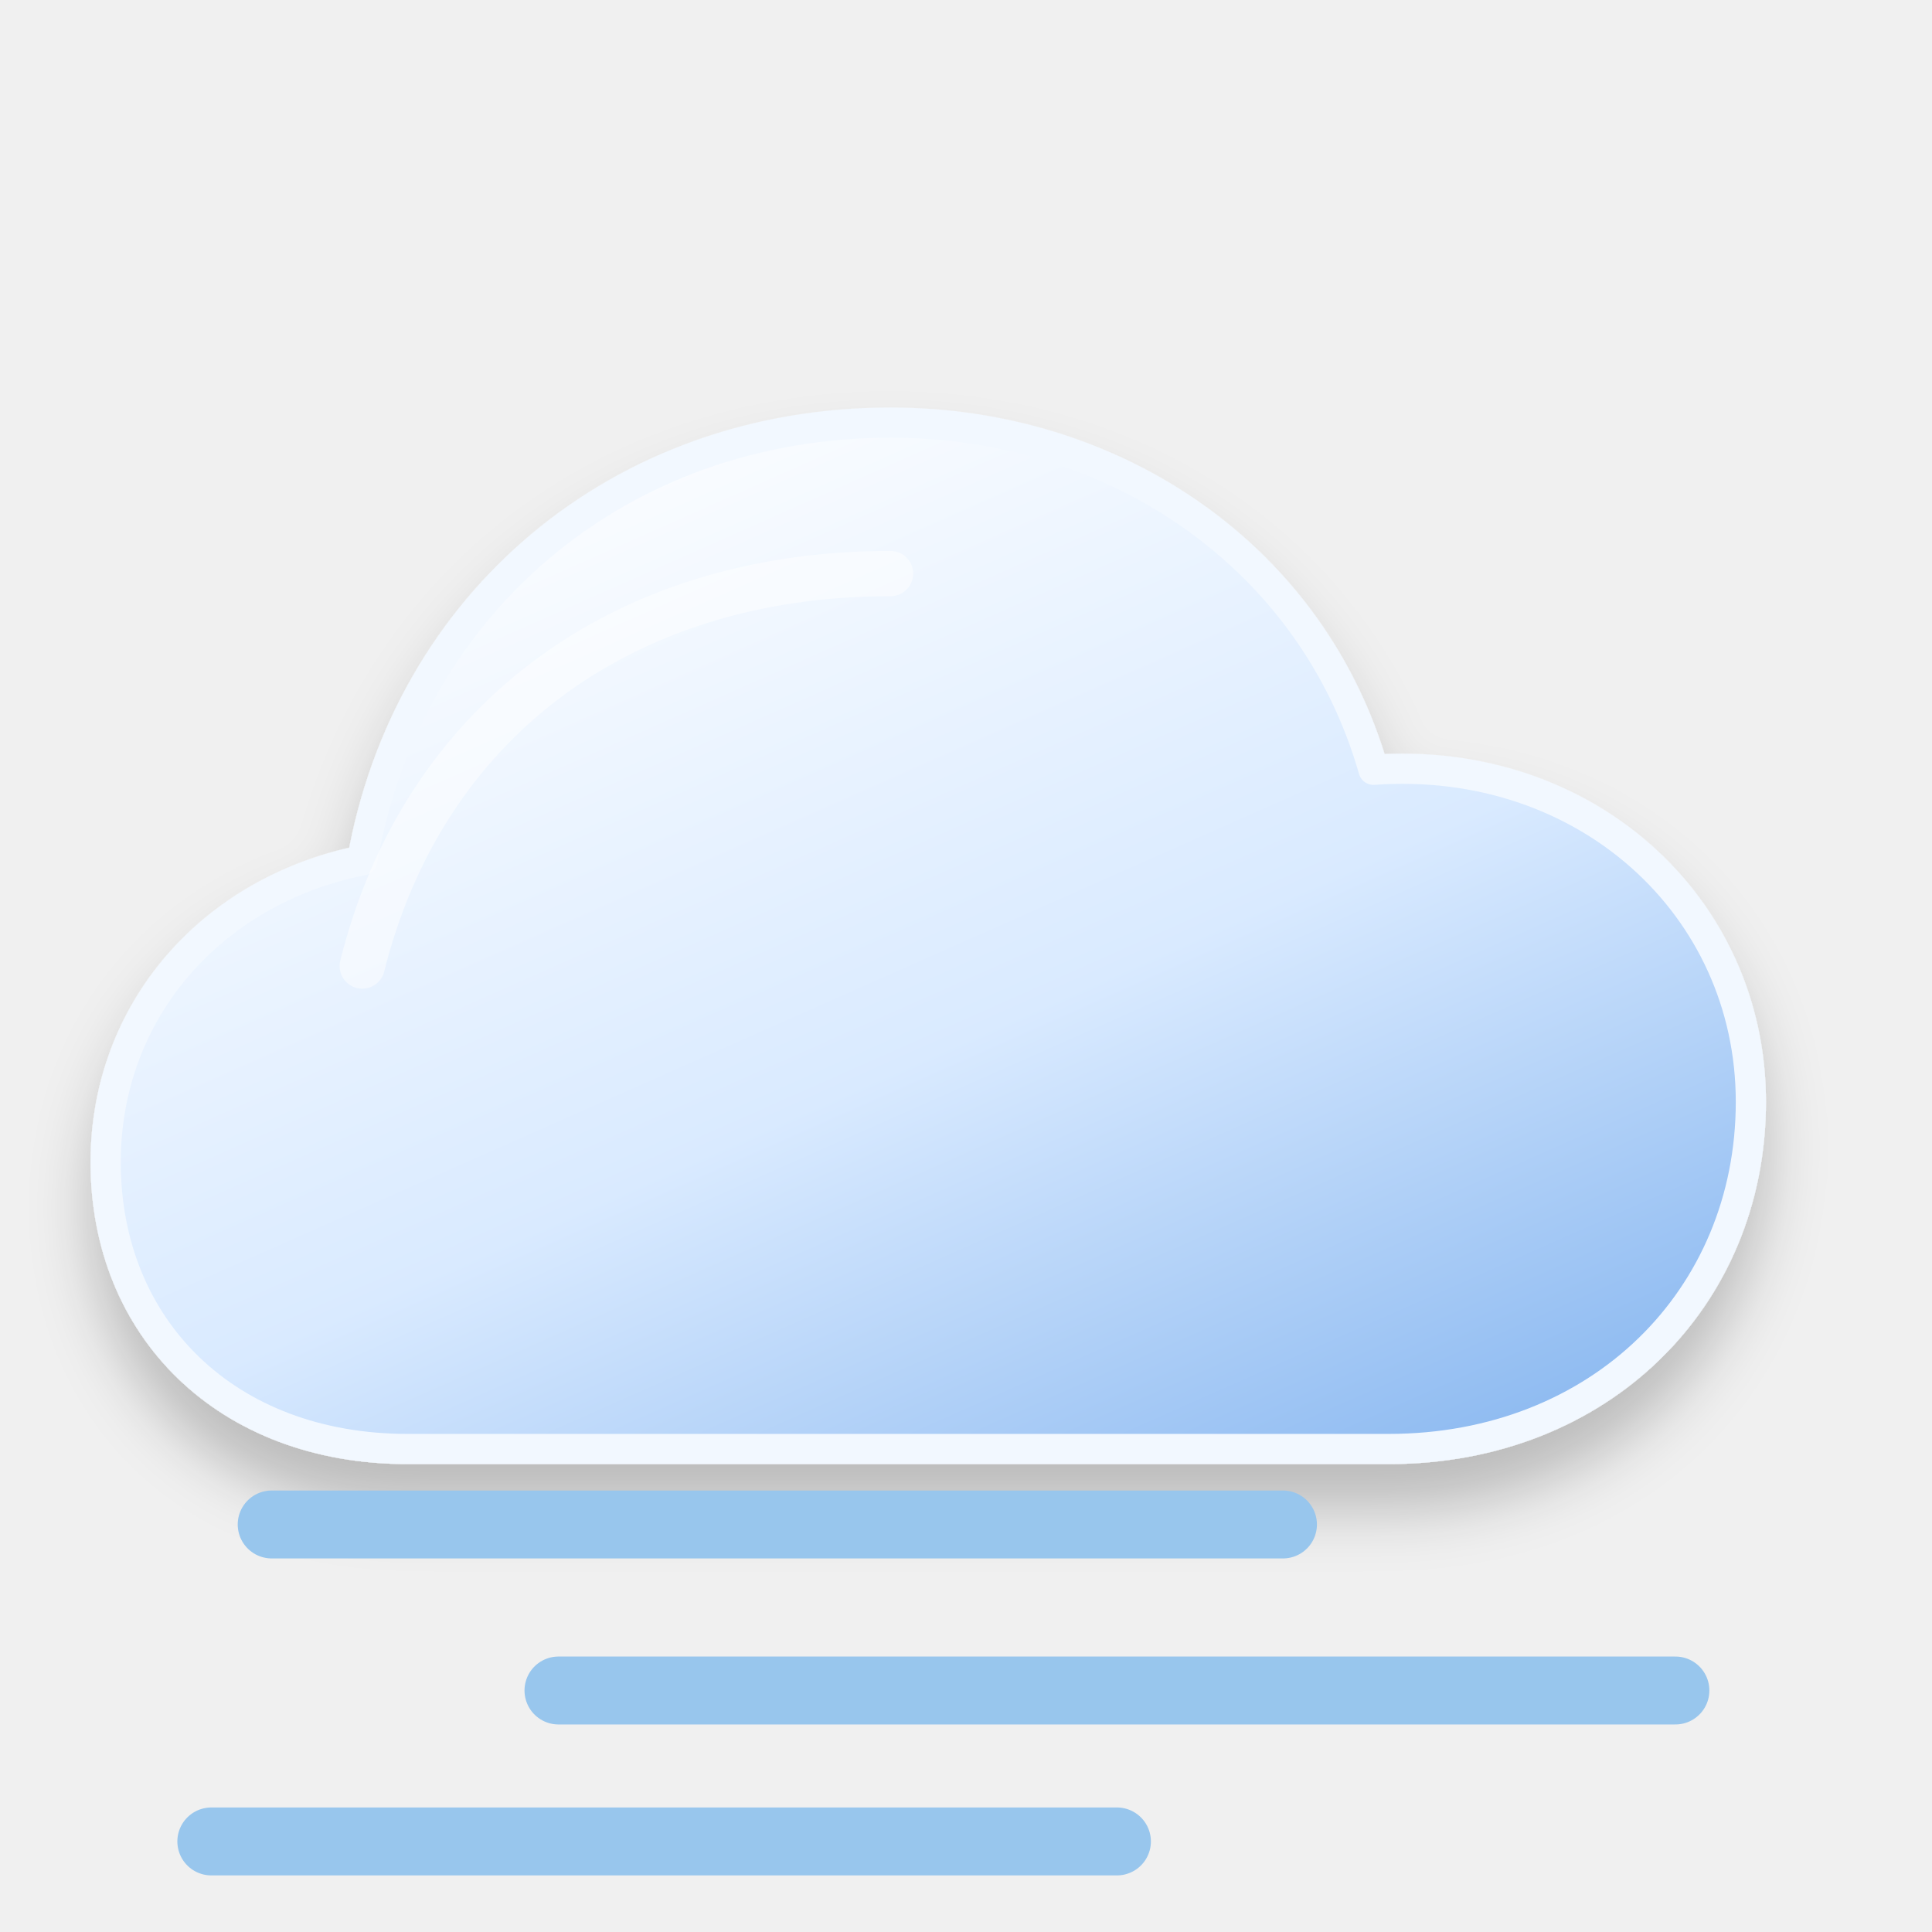
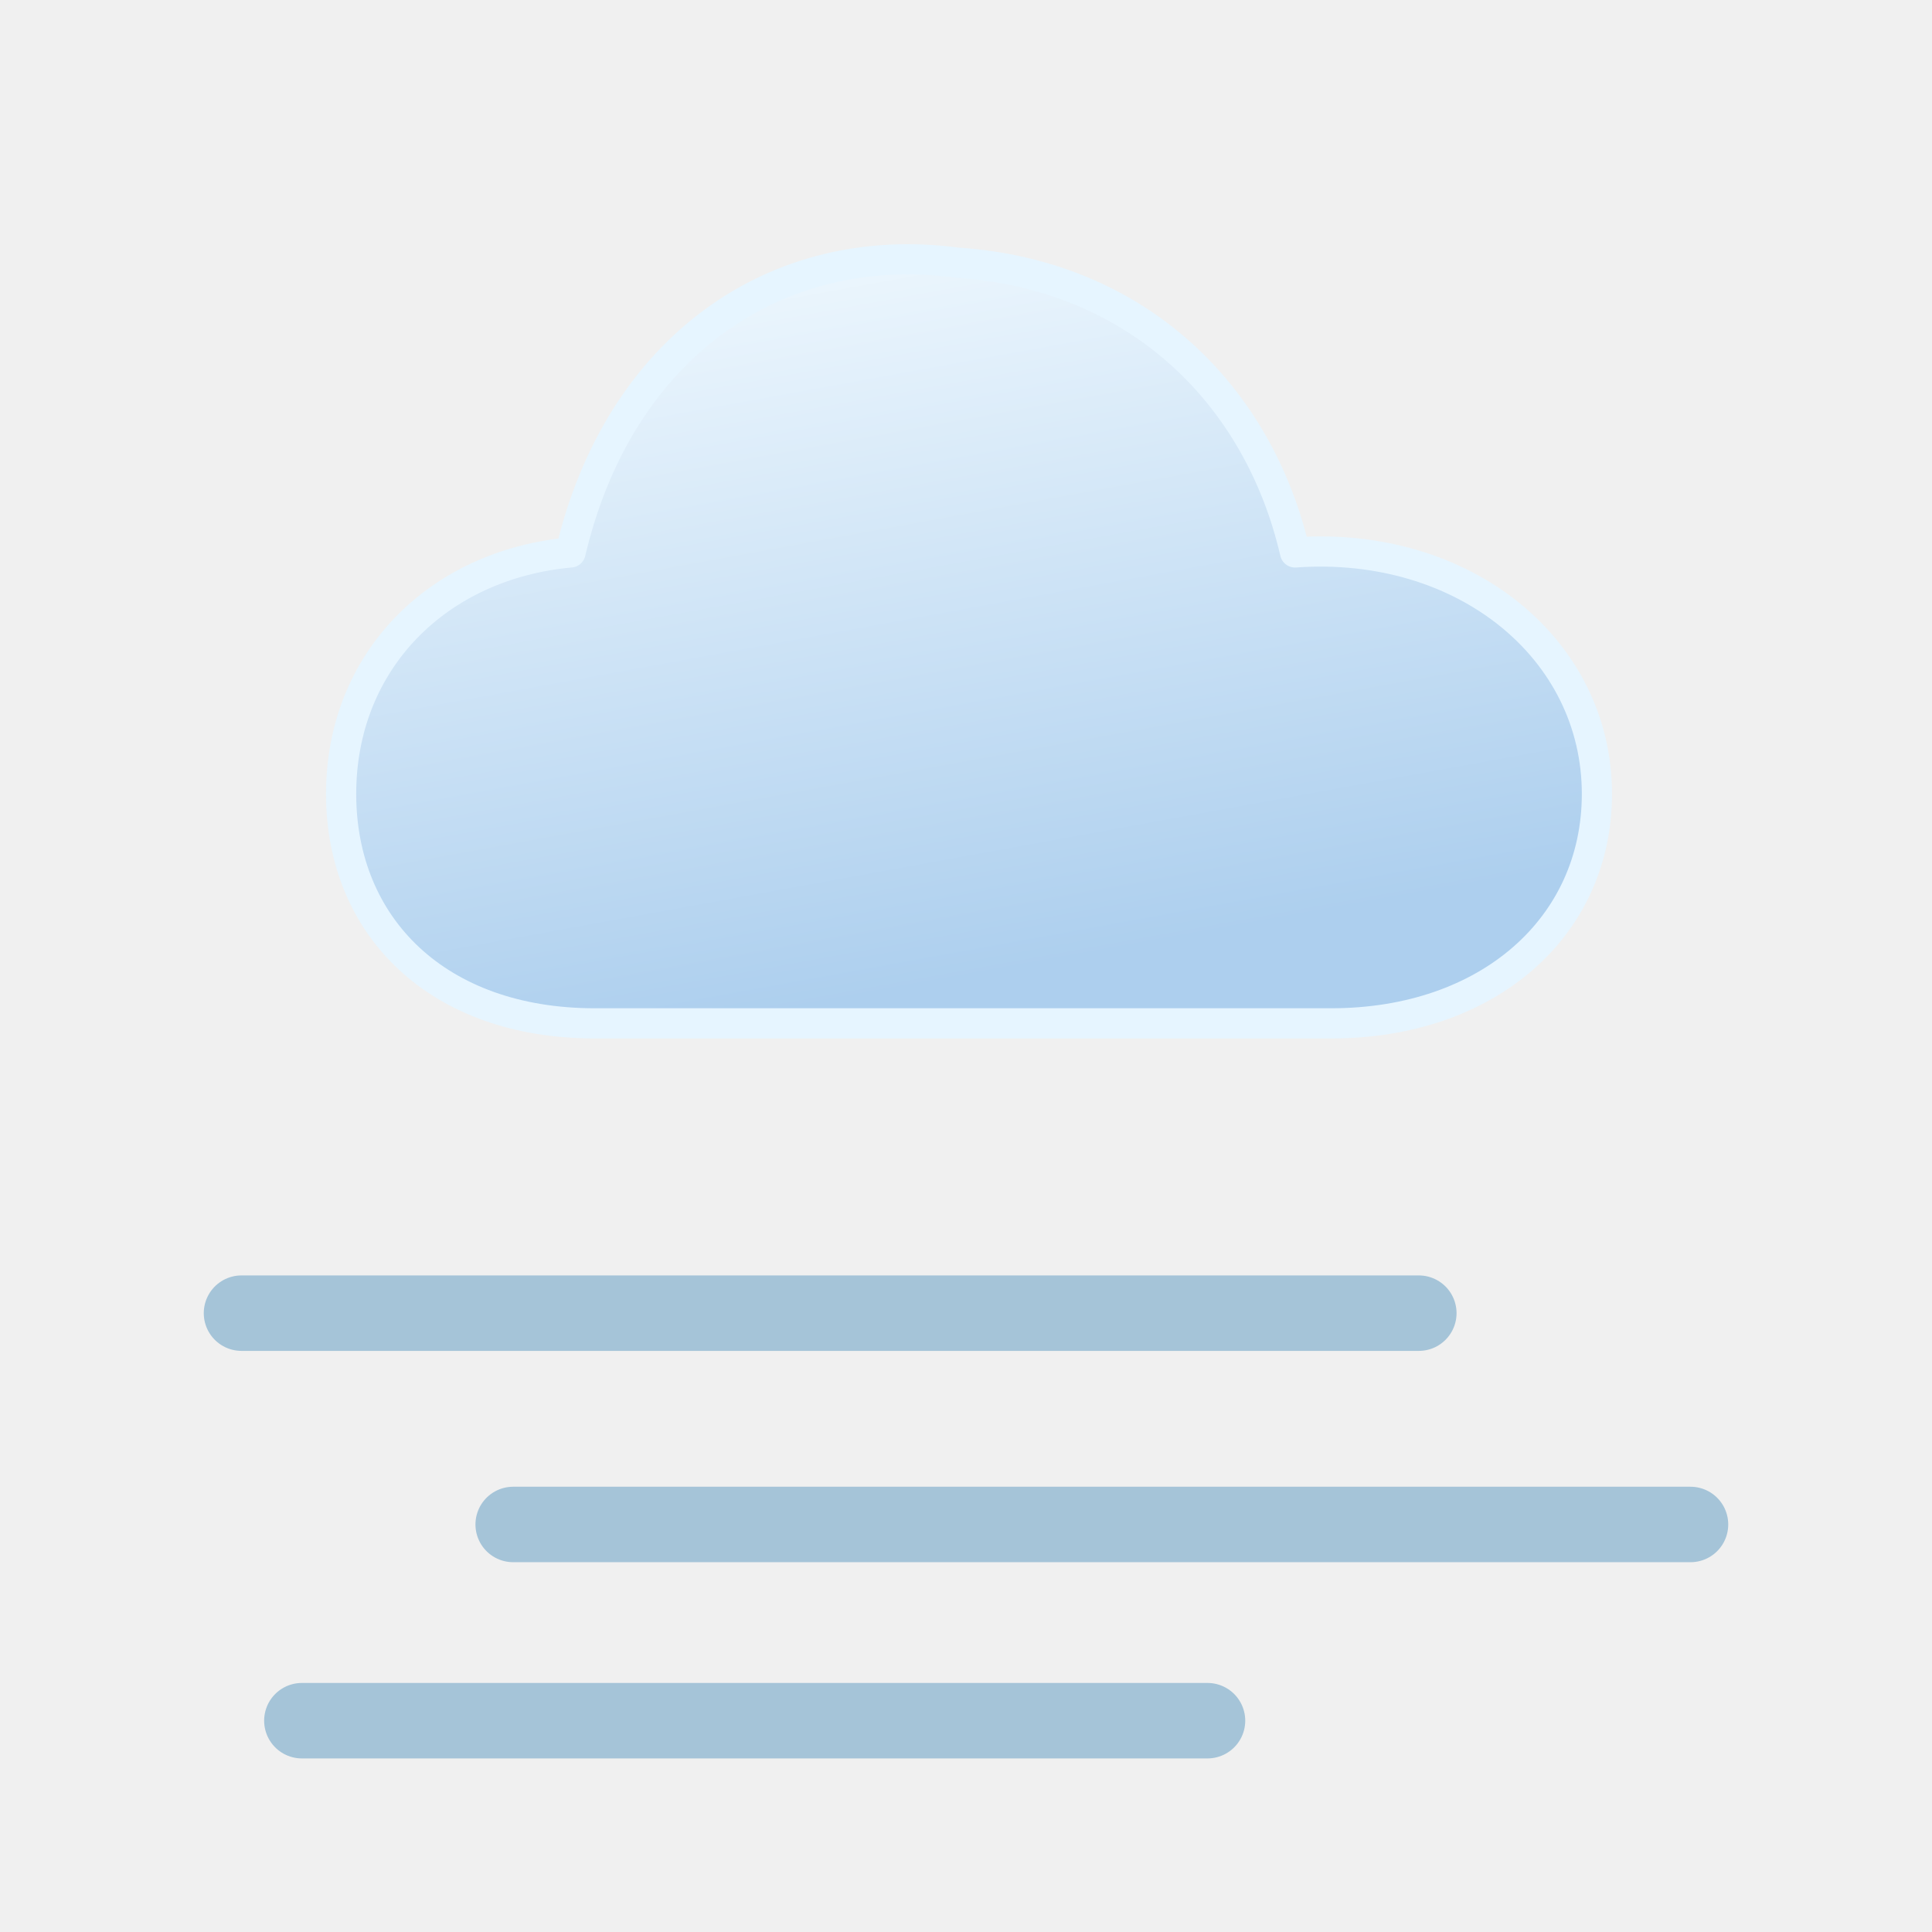
- <svg xmlns="http://www.w3.org/2000/svg" viewBox="0 0 128 128" width="128" height="128" role="img">
+ <svg xmlns="http://www.w3.org/2000/svg" viewBox="0 0 128 128" width="128" height="128">
  <defs>
-     <linearGradient id="sun" x1=".16" y1=".08" x2=".87" y2=".95" objectBoundingBox="true">
-       <stop stop-color="#fff9c6" />
-       <stop offset=".47" stop-color="#ffd662" />
-       <stop offset="1" stop-color="#ff9f49" />
+     <linearGradient id="cloud" x2="0.3" y2="1">
+       <stop stop-color="#f4fbff" />
+       <stop offset="1" stop-color="#adcfee" />
    </linearGradient>
-     <linearGradient id="moon" x1=".13" y1=".08" x2=".9" y2=".9" objectBoundingBox="true">
-       <stop stop-color="#fffdf2" />
-       <stop offset=".57" stop-color="#d5eaff" />
-       <stop offset="1" stop-color="#75aaff" />
+     <linearGradient id="sun" x2=".7" y2="1">
+       <stop stop-color="#ffe694" />
+       <stop offset="1" stop-color="#ffb64c" />
    </linearGradient>
-     <linearGradient id="cloud" x1=".2" y1=".03" x2=".88" y2="1" objectBoundingBox="true">
-       <stop stop-color="#ffffff" />
-       <stop offset=".55" stop-color="#d9eaff" />
-       <stop offset="1" stop-color="#8ab8f0" />
+     <linearGradient id="water" x2=".4" y2="1">
+       <stop stop-color="#7ce3f5" />
+       <stop offset="1" stop-color="#3697ef" />
    </linearGradient>
-     <linearGradient id="darkCloud" x1=".18" y1=".05" x2=".85" y2="1" objectBoundingBox="true">
-       <stop stop-color="#dfebff" />
-       <stop offset=".55" stop-color="#8faed9" />
-       <stop offset="1" stop-color="#5078b3" />
+     <linearGradient id="moon" x2=".6" y2="1">
+       <stop stop-color="#f0f5ff" />
+       <stop offset="1" stop-color="#a9bde8" />
    </linearGradient>
-     <linearGradient id="rain" x1="0" y1="0" x2="0" y2="1" objectBoundingBox="true">
-       <stop stop-color="#92ebff" />
-       <stop offset="1" stop-color="#398bff" />
-     </linearGradient>
-     <filter id="soft" x="-25%" y="-25%" width="150%" height="160%">
-       <feGaussianBlur in="SourceAlpha" stdDeviation="2" result="blur" />
-       <feOffset in="blur" dy="3" result="offset" />
-       <feComponentTransfer in="offset" result="shade">
-         <feFuncA type="linear" slope=".22" />
-       </feComponentTransfer>
-       <feMerge>
-         <feMergeNode in="shade" />
-         <feMergeNode in="SourceGraphic" />
-       </feMerge>
-     </filter>
-     <mask id="crescent">
-       <rect width="128" height="128" fill="white" />
-       <circle cx="76" cy="38" r="24" fill="black" />
-     </mask>
  </defs>
-   <g>
-     <path d="M27 96c-12 0-20-8-20-19 0-10 7-18 17-20 3-17 17-29 35-29 15 0 28 9 32 23 14-1 25 9 25 22 0 13-10 23-24 23H27z" fill="url(#cloud)" stroke="#f2f8ff" stroke-width="2" stroke-linejoin="round" filter="url(#soft)" />
-     <path d="M24 64c4-16 17-26 35-26" fill="none" stroke="#fff" stroke-width="3" stroke-linecap="round" opacity=".48" />
-     <g fill="none" stroke="#98c6ed" stroke-width="4.5" stroke-linecap="round">
-       <path d="M18 101h67M37 112h74M14 122h60" />
-     </g>
+   <g transform="translate(13 -1) scale(.8)">
+     <path d="M33 86C20 86 12 78 12 67s8-19 19-20c4-17 17-26 32-24 15 1 25 11 28 24 14-1 25 8 25 20 0 11-9 19-22 19Z" fill="url(#cloud)" stroke="#e6f5ff" stroke-width="2.5" stroke-linejoin="round" />
  </g>
+   <path d="M16 87h78M34 101h78M20 114h60" fill="none" stroke="#a5c4d8" stroke-width="5" stroke-linecap="round" stroke-linejoin="round" />
</svg>
